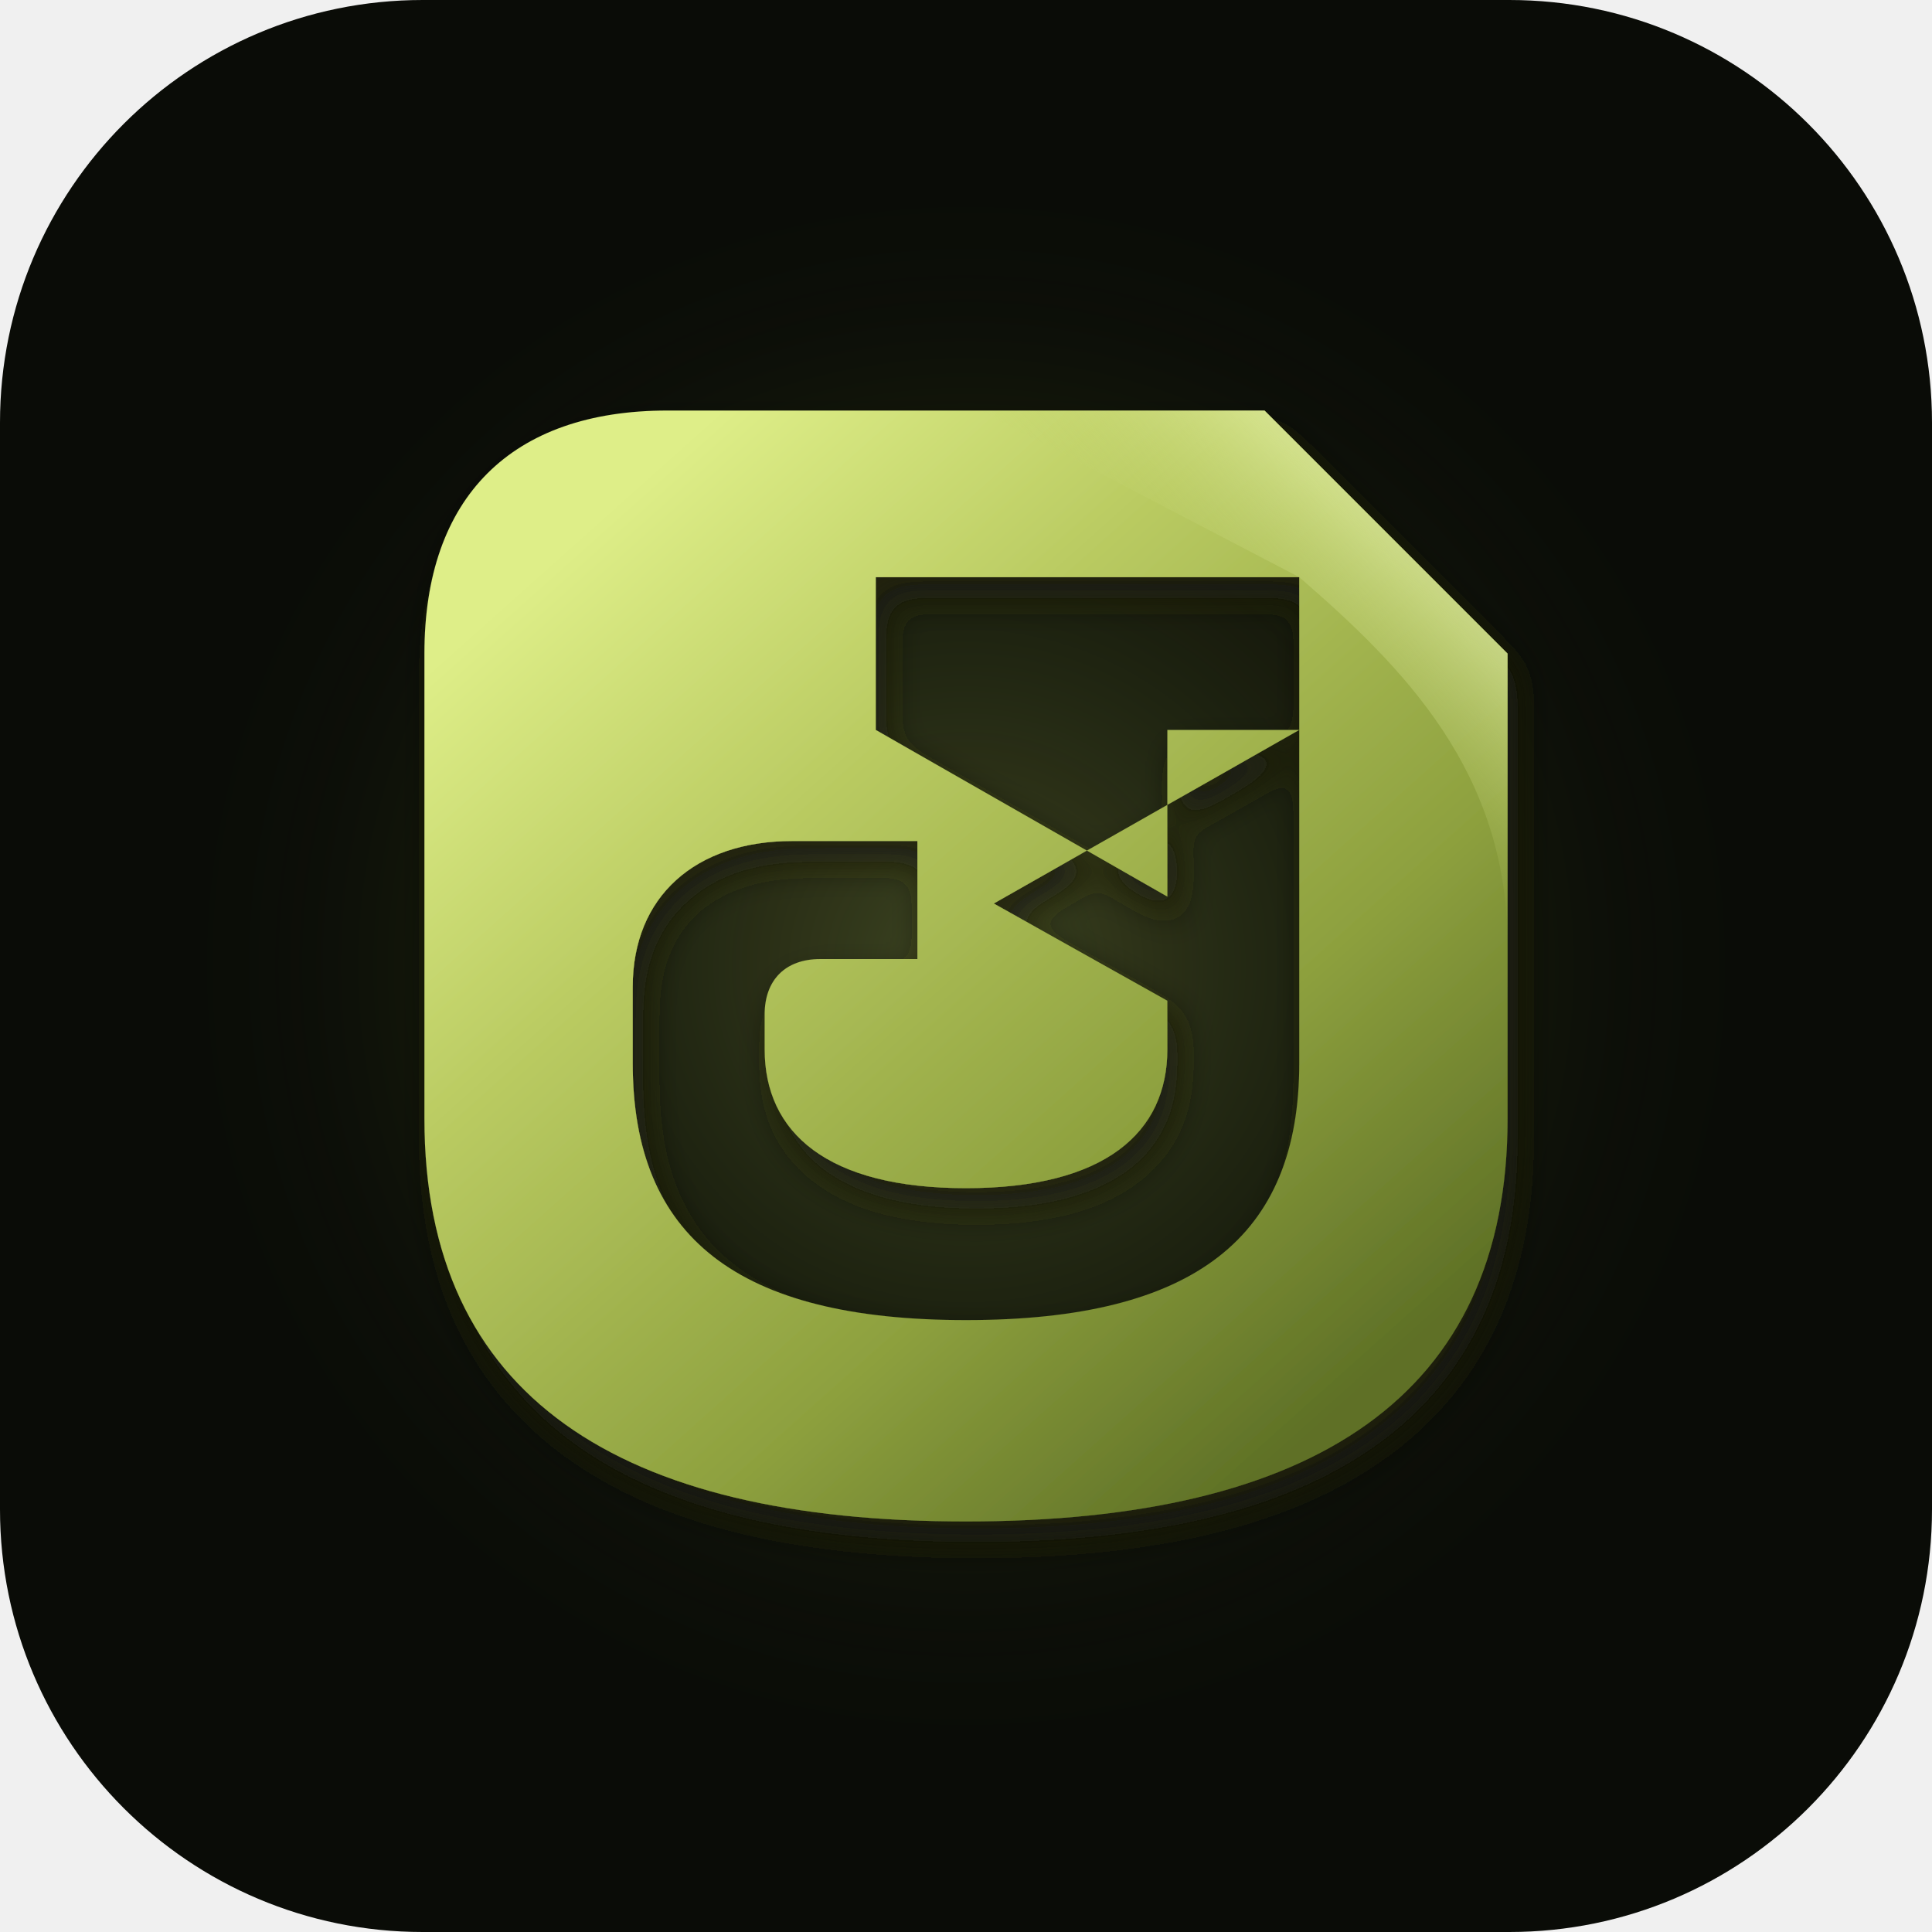
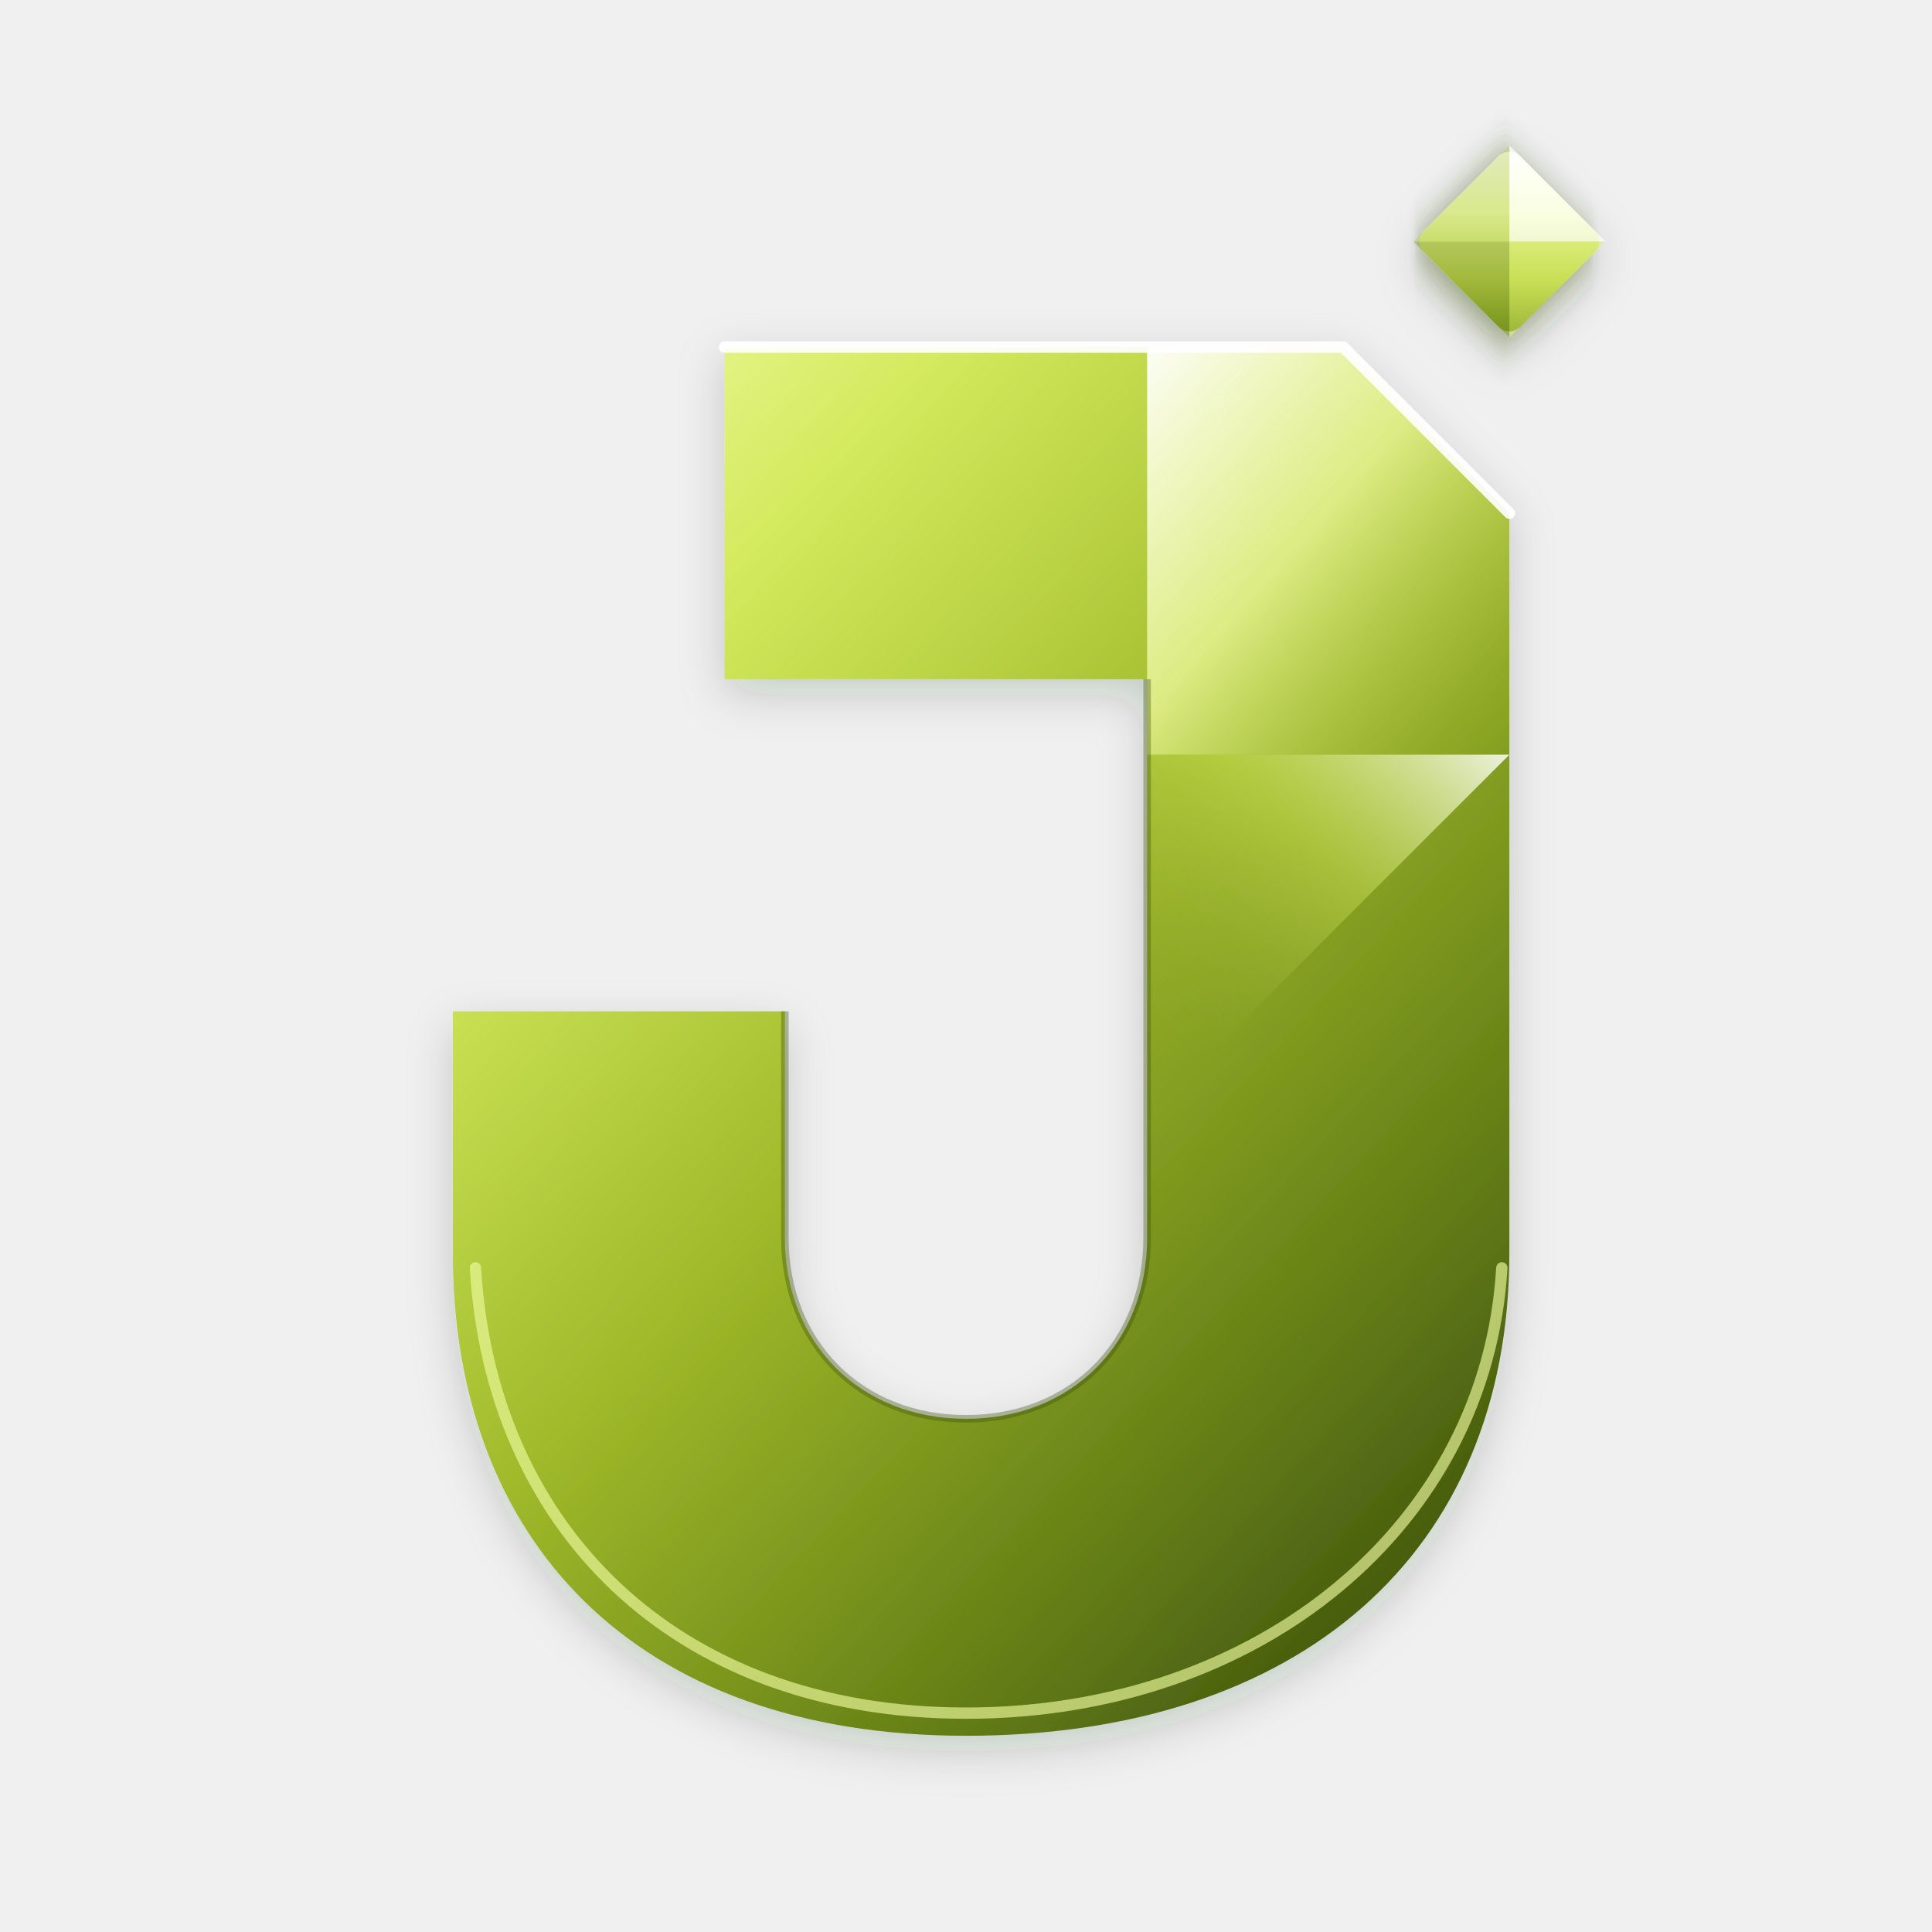
- <svg xmlns="http://www.w3.org/2000/svg" width="1024" height="1024" viewBox="0 0 512 512" fill="none">
+ <svg xmlns="http://www.w3.org/2000/svg" width="512" height="512" viewBox="0 0 512 512" fill="none">
  <defs>
-     <linearGradient id="jemo-metallic-body" x1="15%" y1="10%" x2="85%" y2="90%">
-       <stop offset="0%" stop-color="#DEEE88" />
-       <stop offset="30%" stop-color="#BACB62" />
-       <stop offset="70%" stop-color="#8DA03E" />
-       <stop offset="100%" stop-color="#5E7026" />
+     <linearGradient id="j-metallic" x1="10%" y1="0%" x2="90%" y2="100%">
+       <stop offset="0%" stop-color="#EEFA9E" />
+       <stop offset="18%" stop-color="#D4EA5E" />
+       <stop offset="48%" stop-color="#9FB92A" />
+       <stop offset="78%" stop-color="#647E16" />
+       <stop offset="100%" stop-color="#3A4B0C" />
    </linearGradient>
-     <linearGradient id="jemo-chamfer-glint" x1="100%" y1="0%" x2="50%" y2="50%">
-       <stop offset="0%" stop-color="#FFFFFF" stop-opacity="0.9" />
-       <stop offset="50%" stop-color="#EAF6AE" stop-opacity="0.5" />
-       <stop offset="100%" stop-color="#BACB62" stop-opacity="0.0" />
+     <linearGradient id="diamond-gold" x1="0%" y1="0%" x2="100%" y2="100%">
+       <stop offset="0%" stop-color="#FFFFFF" />
+       <stop offset="35%" stop-color="#F2FDB5" />
+       <stop offset="70%" stop-color="#C0D64E" />
+       <stop offset="100%" stop-color="#738F1C" />
    </linearGradient>
-     <radialGradient id="jemo-glow" cx="50%" cy="50%" r="50%">
-       <stop offset="0%" stop-color="#BACB62" stop-opacity="0.3" />
-       <stop offset="70%" stop-color="#5E7026" stop-opacity="0.08" />
-       <stop offset="100%" stop-color="#000000" stop-opacity="0" />
-     </radialGradient>
-     <filter id="carve-depth" x="-20%" y="-20%" width="140%" height="140%">
-       <feDropShadow dx="3" dy="6" stdDeviation="5" flood-color="#1A2208" flood-opacity="0.85" />
-       <feInnerShadow dx="-2" dy="-2" stdDeviation="3" flood-color="#FFFFFF" flood-opacity="0.2" />
+     <linearGradient id="chamfer-shine" x1="0%" y1="0%" x2="100%" y2="100%">
+       <stop offset="0%" stop-color="#FFFFFF" stop-opacity="0.95" />
+       <stop offset="45%" stop-color="#EEFA9E" stop-opacity="0.75" />
+       <stop offset="100%" stop-color="#9FB92A" stop-opacity="0.0" />
+     </linearGradient>
+     <linearGradient id="spine-shine" x1="100%" y1="0%" x2="0%" y2="100%">
+       <stop offset="0%" stop-color="#FFFFFF" stop-opacity="0.85" />
+       <stop offset="40%" stop-color="#D4EA5E" stop-opacity="0.4" />
+       <stop offset="100%" stop-color="#647E16" stop-opacity="0.0" />
+     </linearGradient>
+     <filter id="j-depth" x="-20%" y="-20%" width="140%" height="140%">
+       <feDropShadow dx="0" dy="16" stdDeviation="18" flood-color="#141C04" flood-opacity="0.25" />
+       <feDropShadow dx="0" dy="4" stdDeviation="6" flood-color="#141C04" flood-opacity="0.18" />
+     </filter>
+     <filter id="diamond-glow" x="-40%" y="-40%" width="180%" height="180%">
+       <feDropShadow dx="0" dy="0" stdDeviation="8" flood-color="#D4EA5E" flood-opacity="0.6" />
+       <feDropShadow dx="0" dy="2" stdDeviation="4" flood-color="#3A4B0C" flood-opacity="0.4" />
    </filter>
  </defs>
-   <rect width="512" height="512" rx="112" fill="#0A0C07" />
-   <circle cx="256" cy="256" r="220" fill="url(#jemo-glow)" />
-   <g transform="translate(256, 256) scale(0.92) translate(-256, -256)">
-     <path fill-rule="evenodd" clip-rule="evenodd" d="         M 170 96         C 125 96 100 121 100 166         L 100 300         C 100 380 156 416 256 416         C 356 416 412 380 412 300         L 412 166         L 342 96         L 170 96 Z          M 352 144         L 352 284         C 352 334 322 358 256 358         C 190 358 160 334 160 284         L 160 262         C 160 236 178 220 206 220         L 242 220         L 242 254         L 214 254         C 204 254 198 260 198 270         L 198 280         C 198 304 216 320 256 320         C 296 320 314 304 314 280         L 314 236         L 230 188         L 230 144         L 352 144 Z          M 352 188         L 264 238         L 314 266         L 314 188         L 352 188 Z       " fill="url(#jemo-metallic-body)" filter="url(#carve-depth)" />
-     <path d="         M 260 96         L 342 96         L 412 166         L 412 250         C 412 200 382 170 352 144         L 260 96 Z       " fill="url(#jemo-chamfer-glint)" />
+   <g transform="translate(16, 12)" filter="url(#j-depth)">
+     <path d="         M 176 80         L 340 80         L 384 124         L 384 320         C 384 400 328 448 240 448         C 152 448 104 396 104 320         L 104 256         L 192 256         L 192 316         C 192 344 212 364 240 364         C 268 364 288 344 288 316         L 288 168         L 176 168         Z       " fill="url(#j-metallic)" />
+     <path d="         M 288 80         L 340 80         L 384 124         L 384 188         L 288 188         Z       " fill="url(#chamfer-shine)" />
+     <path d="         M 384 188         L 288 284         L 288 188         Z       " fill="url(#spine-shine)" />
+     <path d="M 176 80 L 340 80 L 384 124" stroke="#FFFFFF" stroke-width="3" stroke-linecap="round" opacity="0.9" />
+     <path d="M 192 256 L 192 316 C 192 344 212 364 240 364 C 268 364 288 344 288 316 L 288 168" stroke="#3A4B0C" stroke-width="2" opacity="0.35" />
+     <path d="M 110 324 C 114 392 162 442 240 442 C 318 442 378 392 382 324" stroke="#EEFA9E" stroke-width="3" stroke-linecap="round" opacity="0.65" />
+     <g transform="translate(384, 52) rotate(45)" filter="url(#diamond-glow)">
+       <rect x="-18" y="-18" width="36" height="36" rx="4" fill="url(#diamond-gold)" />
+       <polygon points="-18,-18 18,-18 0,0" fill="#FFFFFF" opacity="0.6" />
+       <polygon points="18,-18 18,18 0,0" fill="#D4EA5E" opacity="0.4" />
+       <polygon points="18,18 -18,18 0,0" fill="#738F1C" opacity="0.4" />
+       <polygon points="-18,18 -18,-18 0,0" fill="#9FB92A" opacity="0.3" />
+     </g>
  </g>
</svg>
